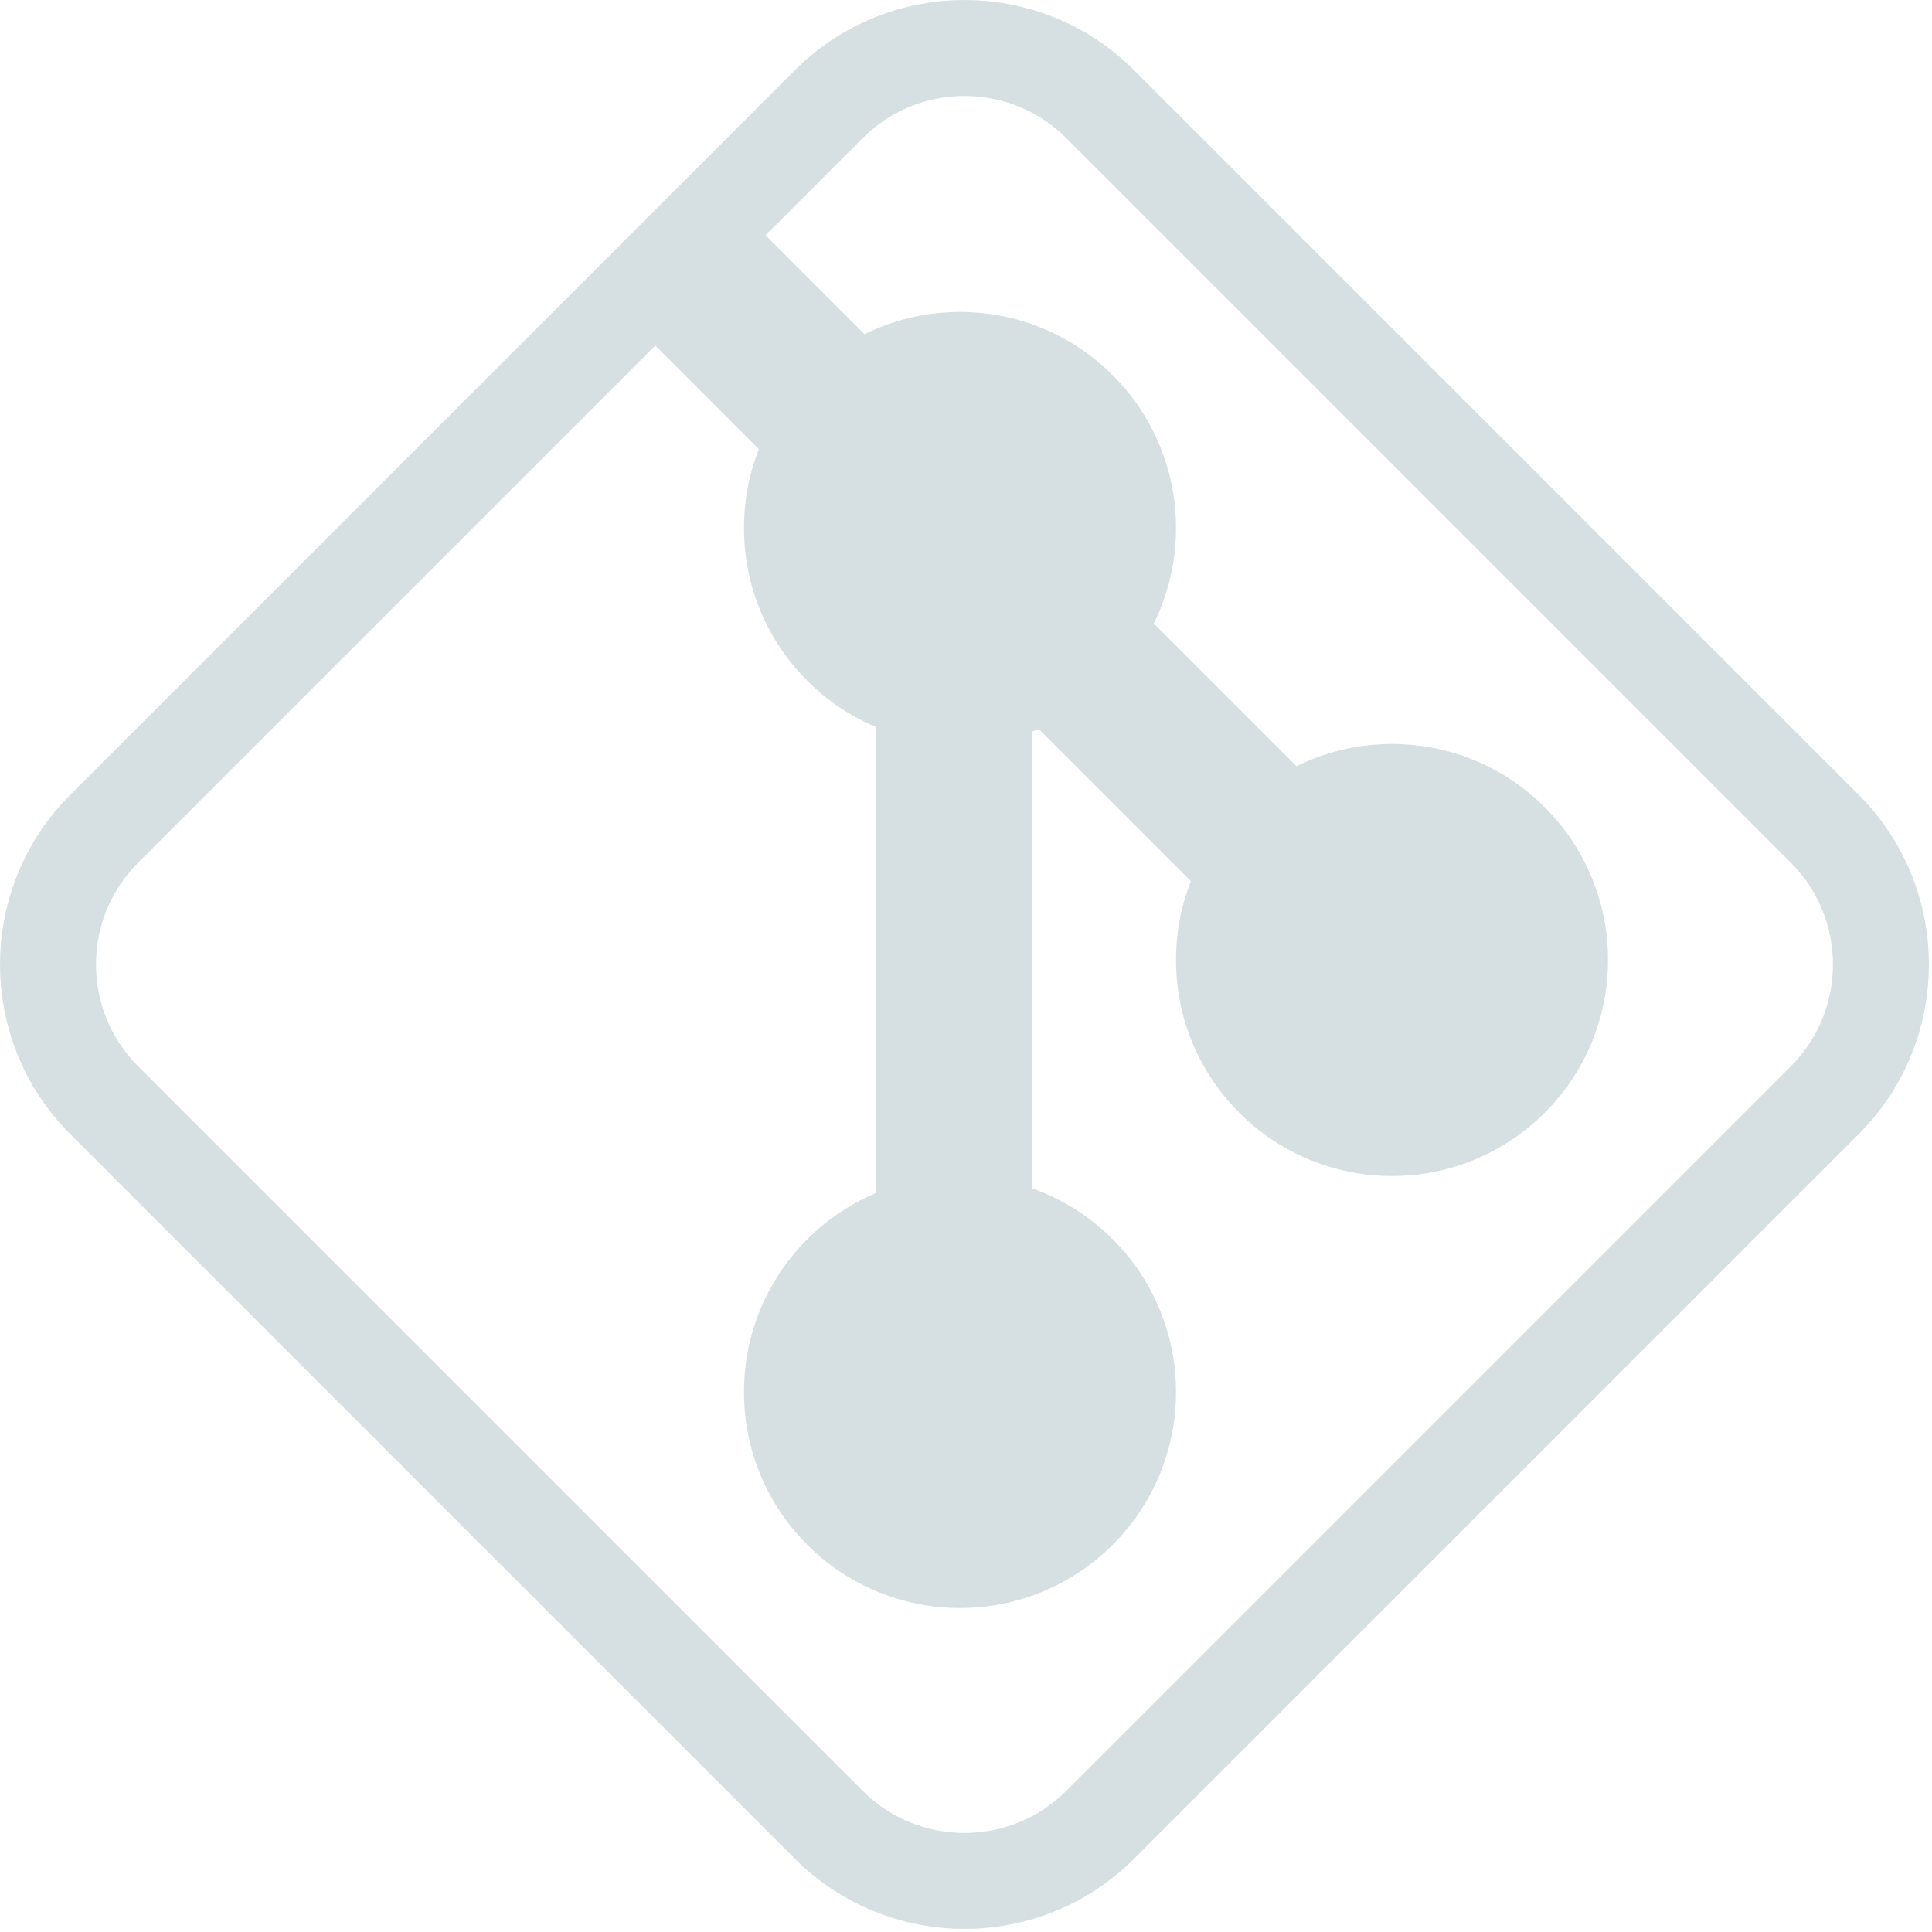
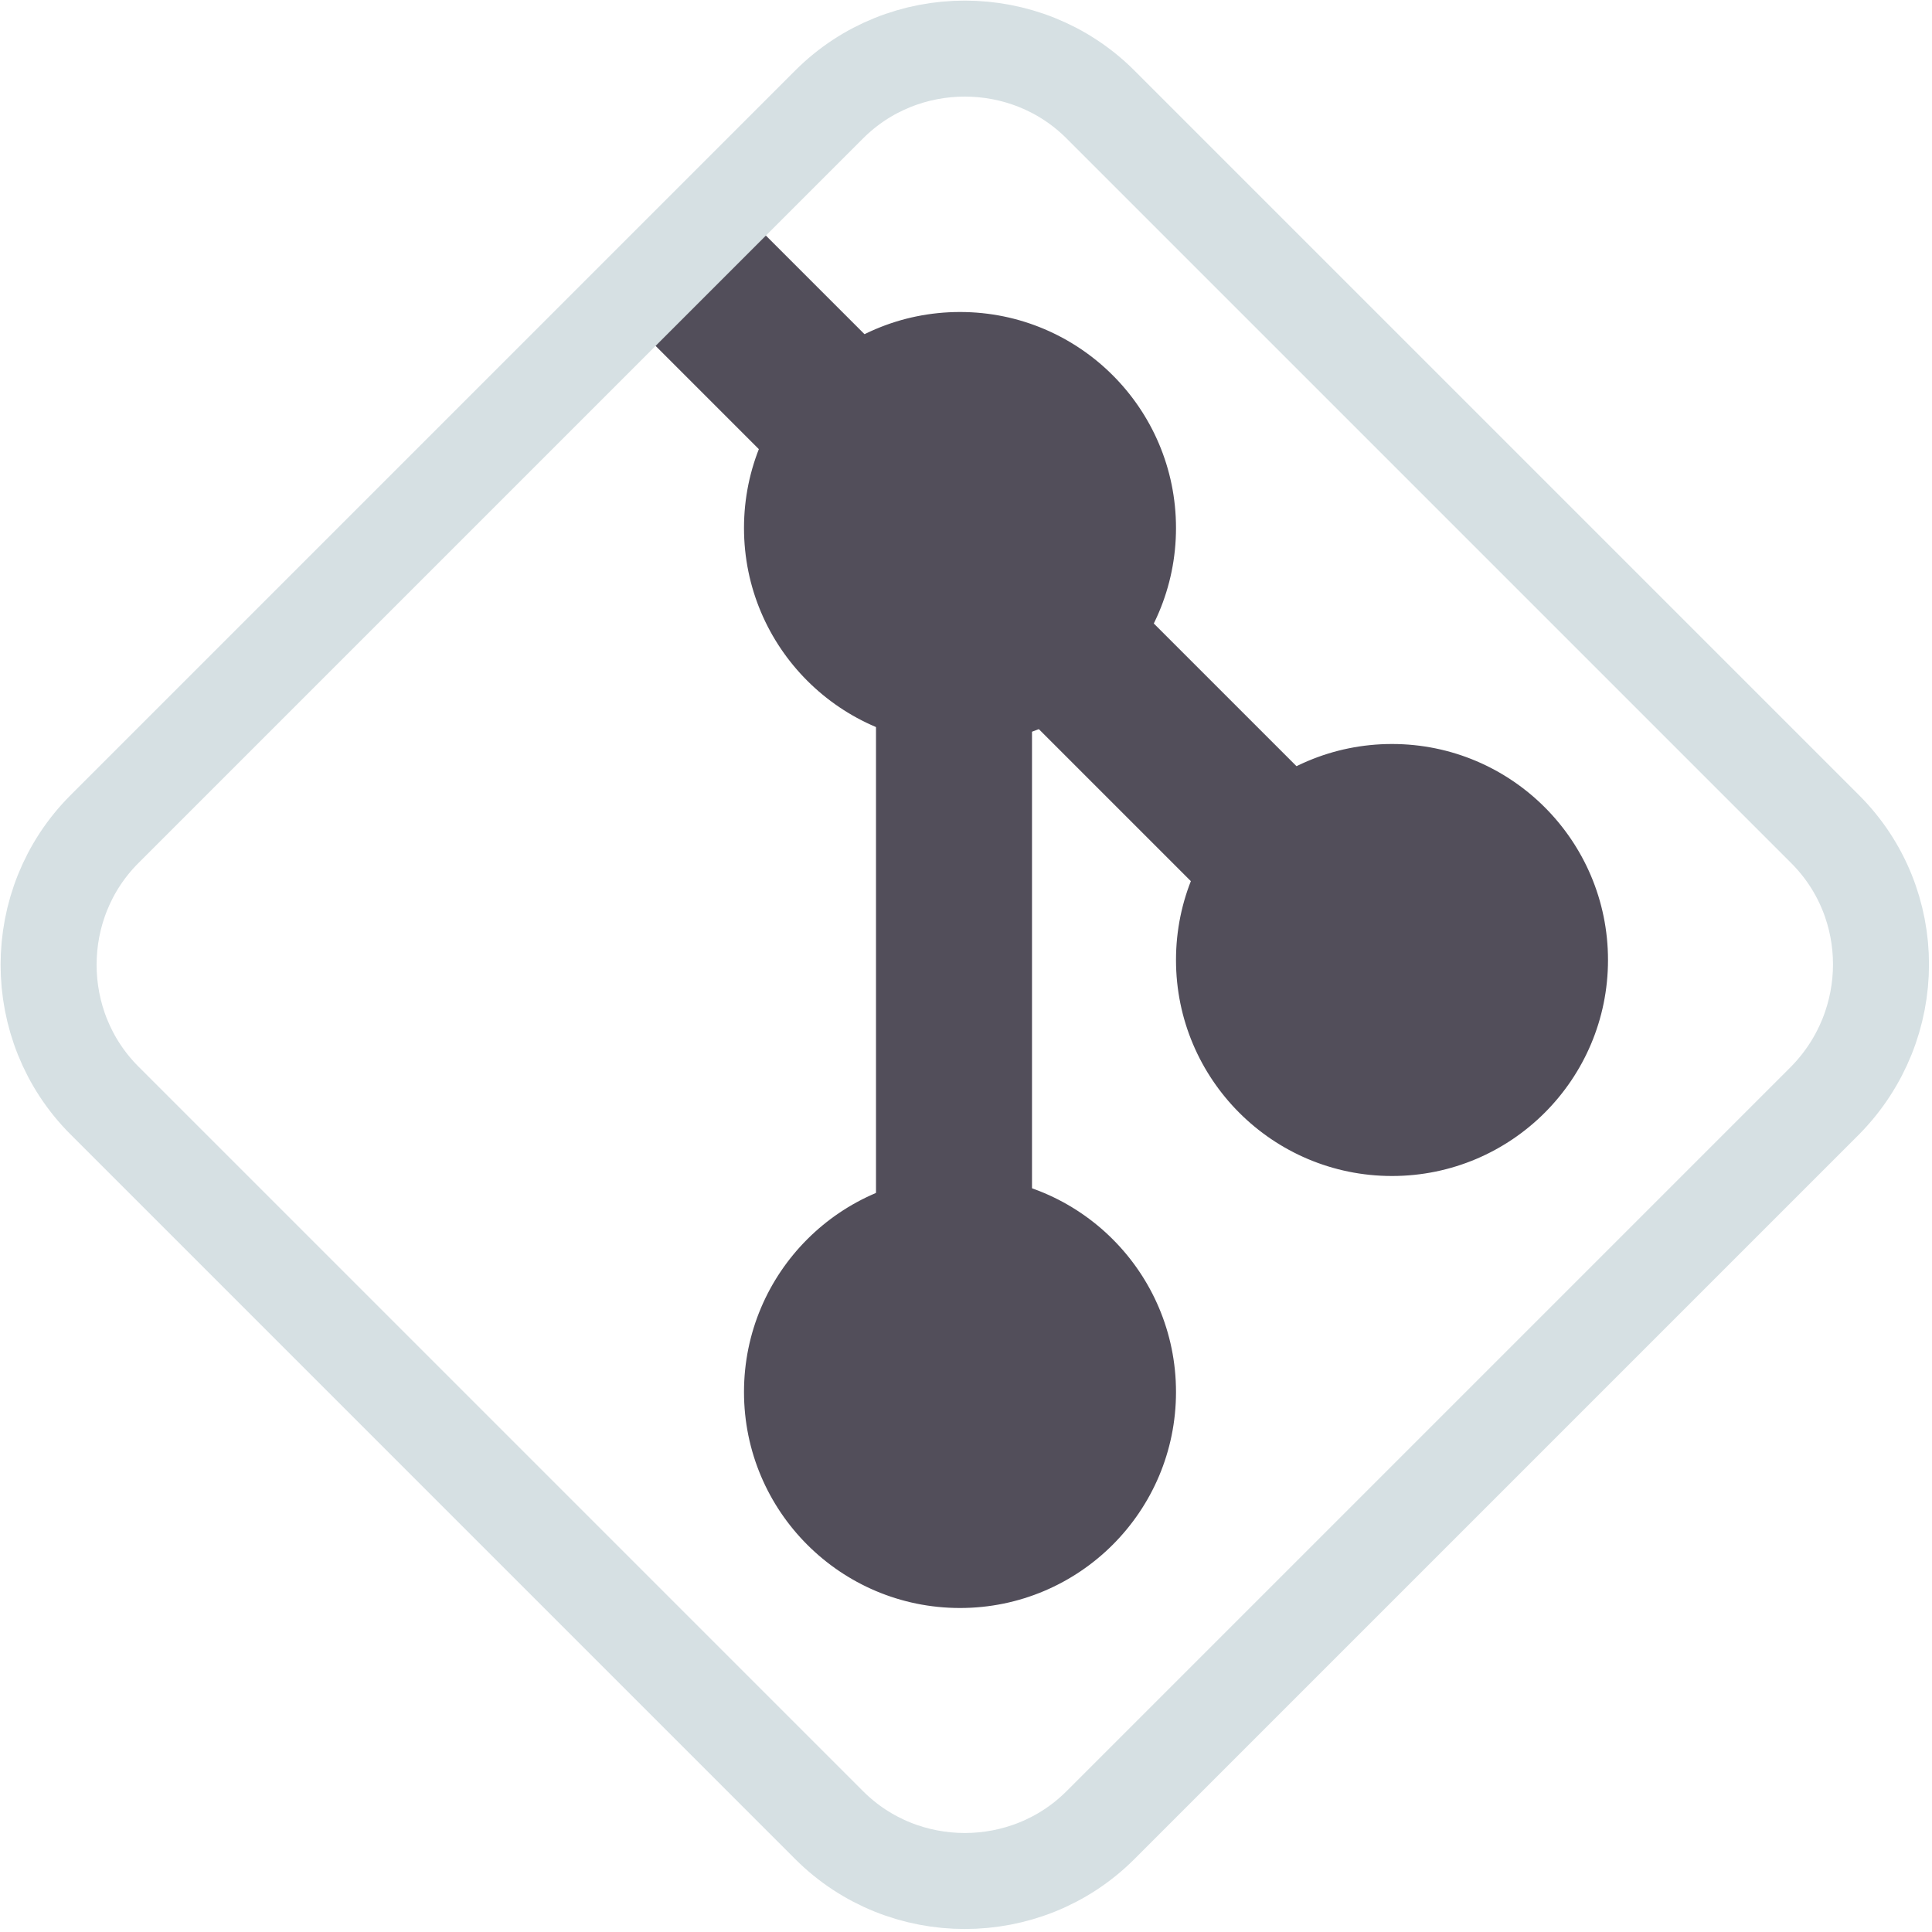
- <svg xmlns="http://www.w3.org/2000/svg" width="161" height="161" viewBox="0 0 161 161" fill="none">
-   <path d="M152.059 69.059L91.686 8.686C85.438 2.438 75.307 2.438 69.059 8.686L8.686 69.059C2.438 75.307 2.438 85.438 8.686 91.686L69.059 152.059C75.307 158.307 85.438 158.307 91.686 152.059L152.059 91.686C158.307 85.438 158.307 75.307 152.059 69.059Z" stroke="#D6E0E3" stroke-width="8" />
-   <circle cx="80" cy="44" r="17.5" fill="#D6E0E3" stroke="#D6E0E3" />
-   <circle cx="80" cy="116" r="17.5" fill="#D6E0E3" stroke="#D6E0E3" />
-   <circle cx="116" cy="80" r="17.5" fill="#D6E0E3" stroke="#D6E0E3" />
-   <rect x="50.77" y="24.256" width="12" height="69.258" transform="rotate(-45 50.7696 24.2559)" fill="#D6E0E3" stroke="#D6E0E3" />
-   <rect x="73.5" y="52.5" width="12" height="69.258" fill="#D6E0E3" stroke="#D6E0E3" />
+ <svg xmlns="http://www.w3.org/2000/svg" version="1.1" id="Layer_1" x="0px" y="0px" viewBox="0 0 161 161" style="enable-background:new 0 0 161 161;" xml:space="preserve">
+   <style type="text/css">
+ 	.st0{fill:#524E5A;stroke:#524E5A;}
+ 	.st1{fill:none;stroke:#D6E0E3;stroke-width:8;}
+ </style>
+   <circle class="st0" cx="80" cy="44" r="17.5" />
+   <circle class="st0" cx="80" cy="116" r="17.5" />
+   <circle class="st0" cx="116" cy="80" r="17.5" />
+   <rect x="73.5" y="9.9" transform="matrix(0.7071 -0.7071 0.7071 0.7071 -8.1815 69.2478)" class="st0" width="12" height="69.3" />
+   <rect x="73.5" y="52.5" class="st0" width="12" height="69.3" />
+   <path class="st1" d="M152.1,69.1L91.7,8.7c-6.2-6.2-16.4-6.2-22.6,0L8.7,69.1c-6.2,6.2-6.2,16.4,0,22.6l60.4,60.4  c6.2,6.2,16.4,6.2,22.6,0l60.4-60.4C158.3,85.4,158.3,75.3,152.1,69.1z" />
</svg>
